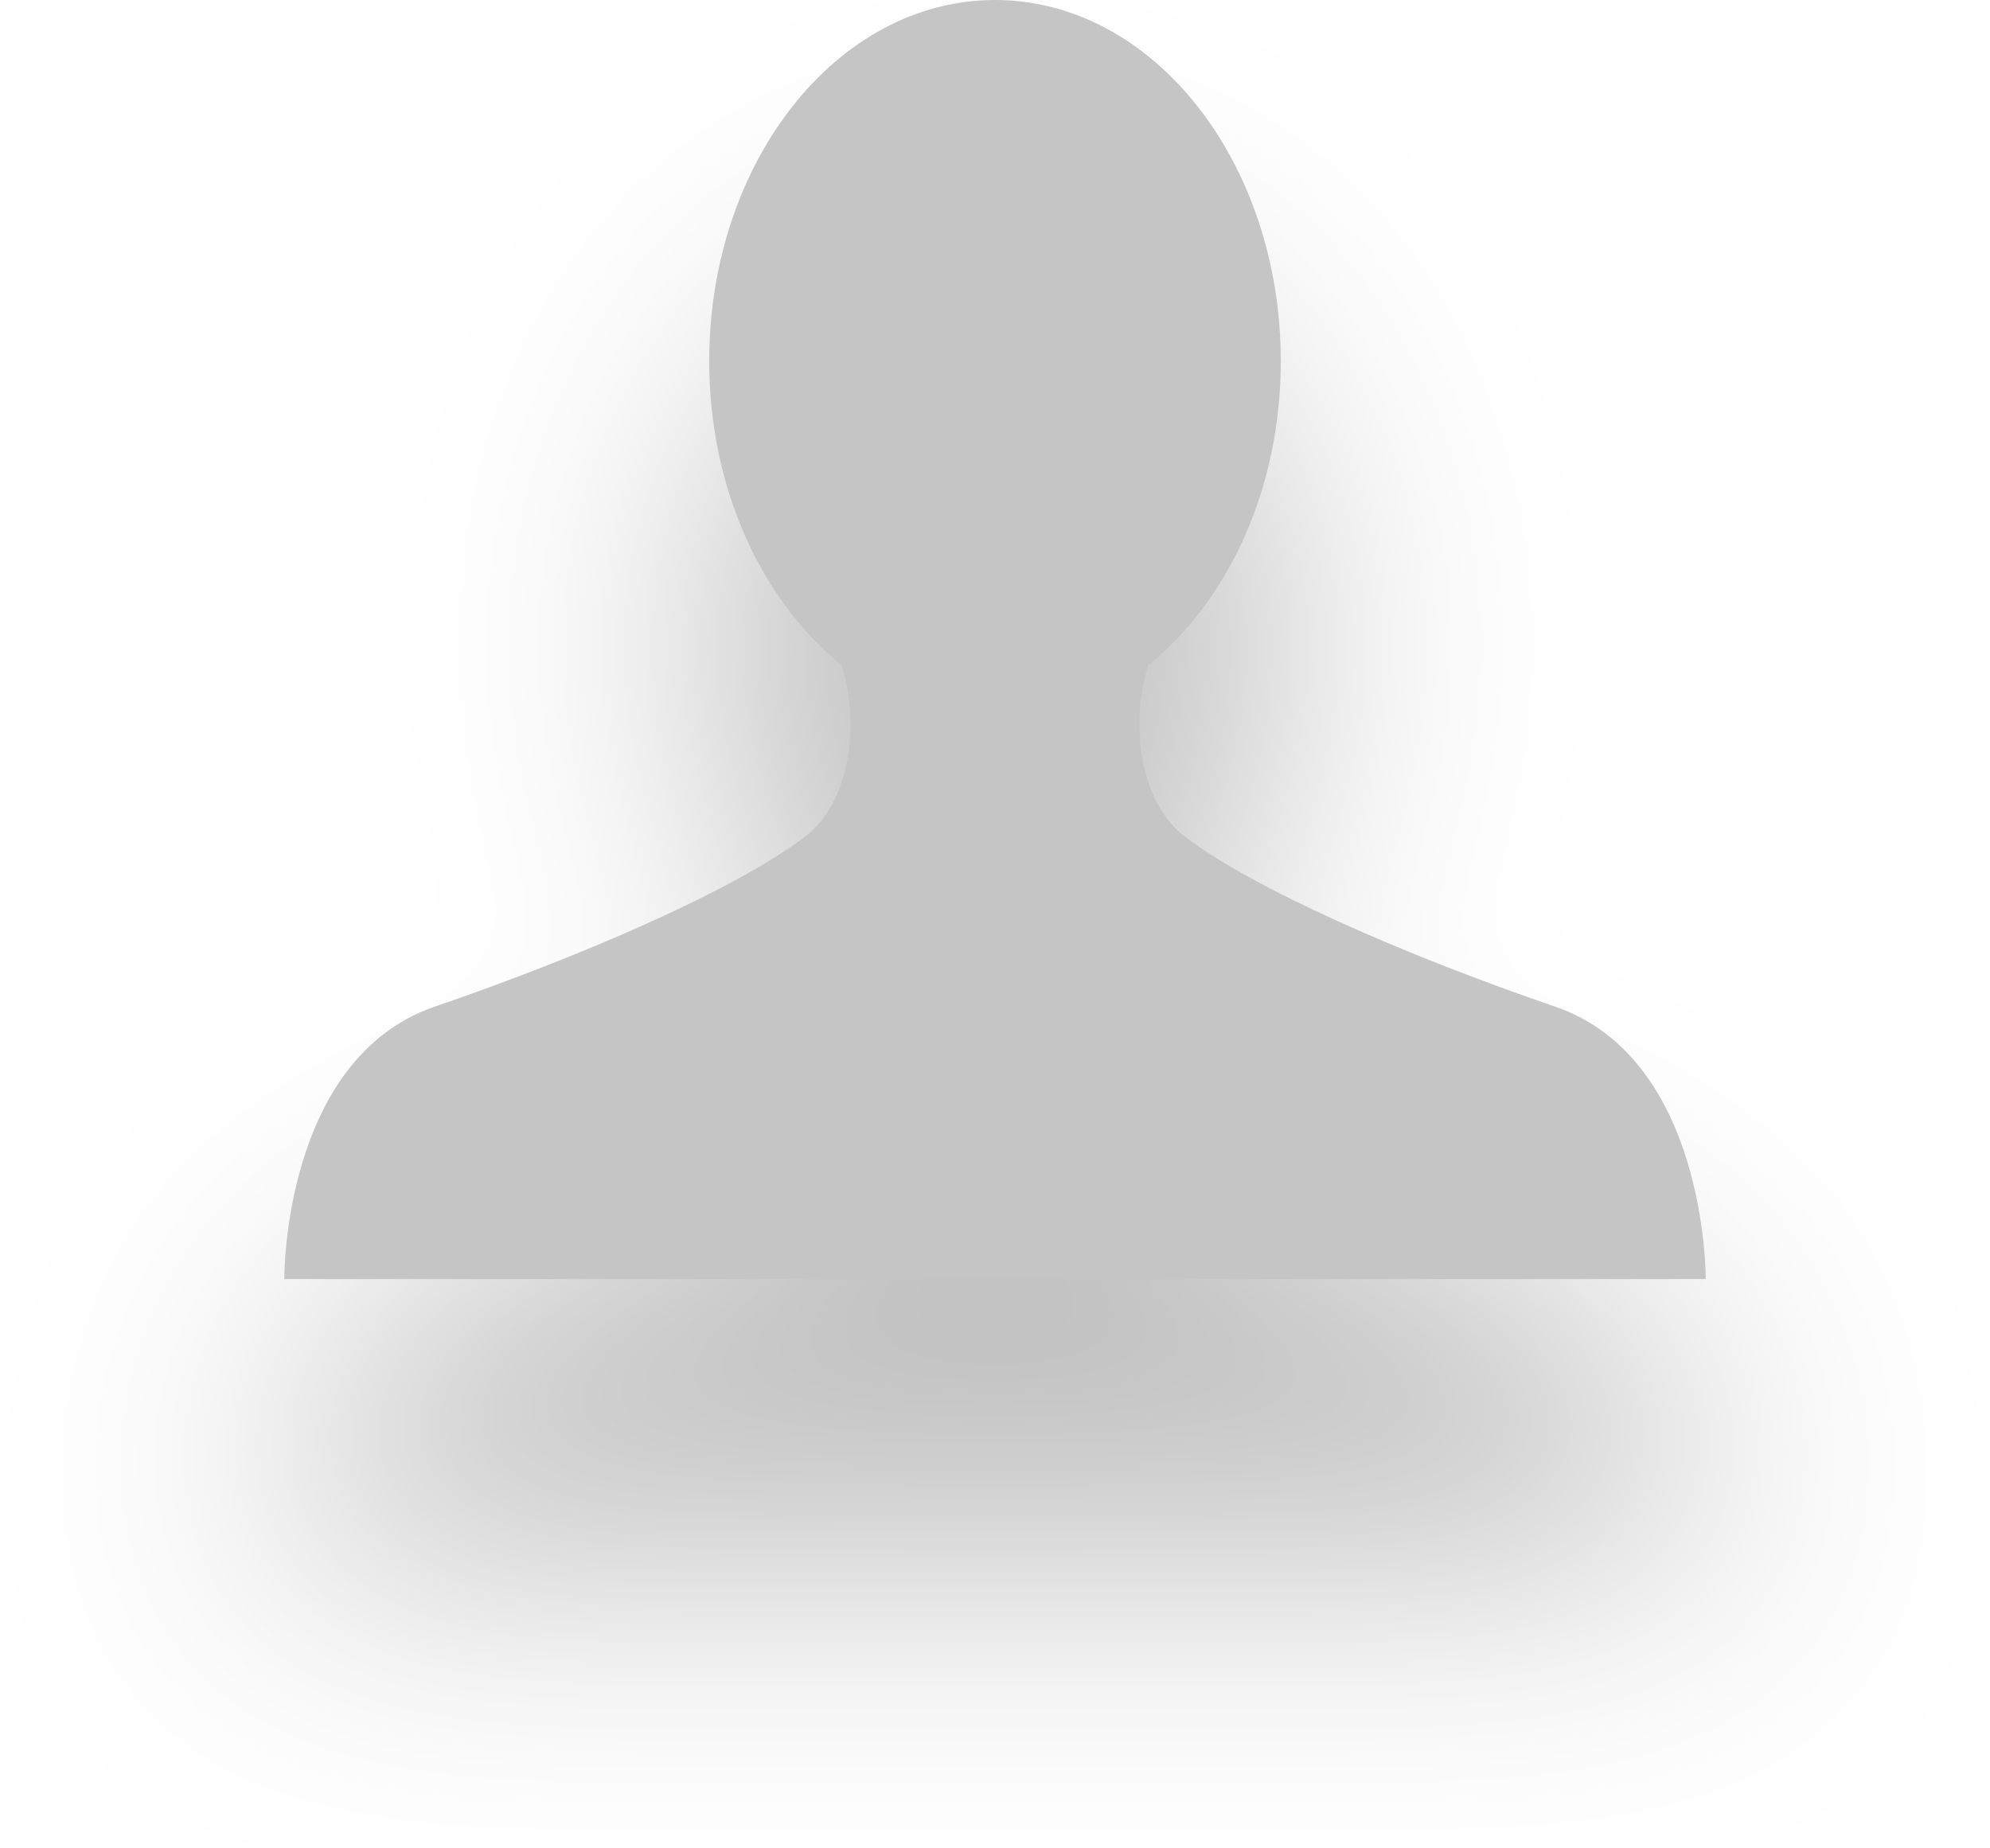
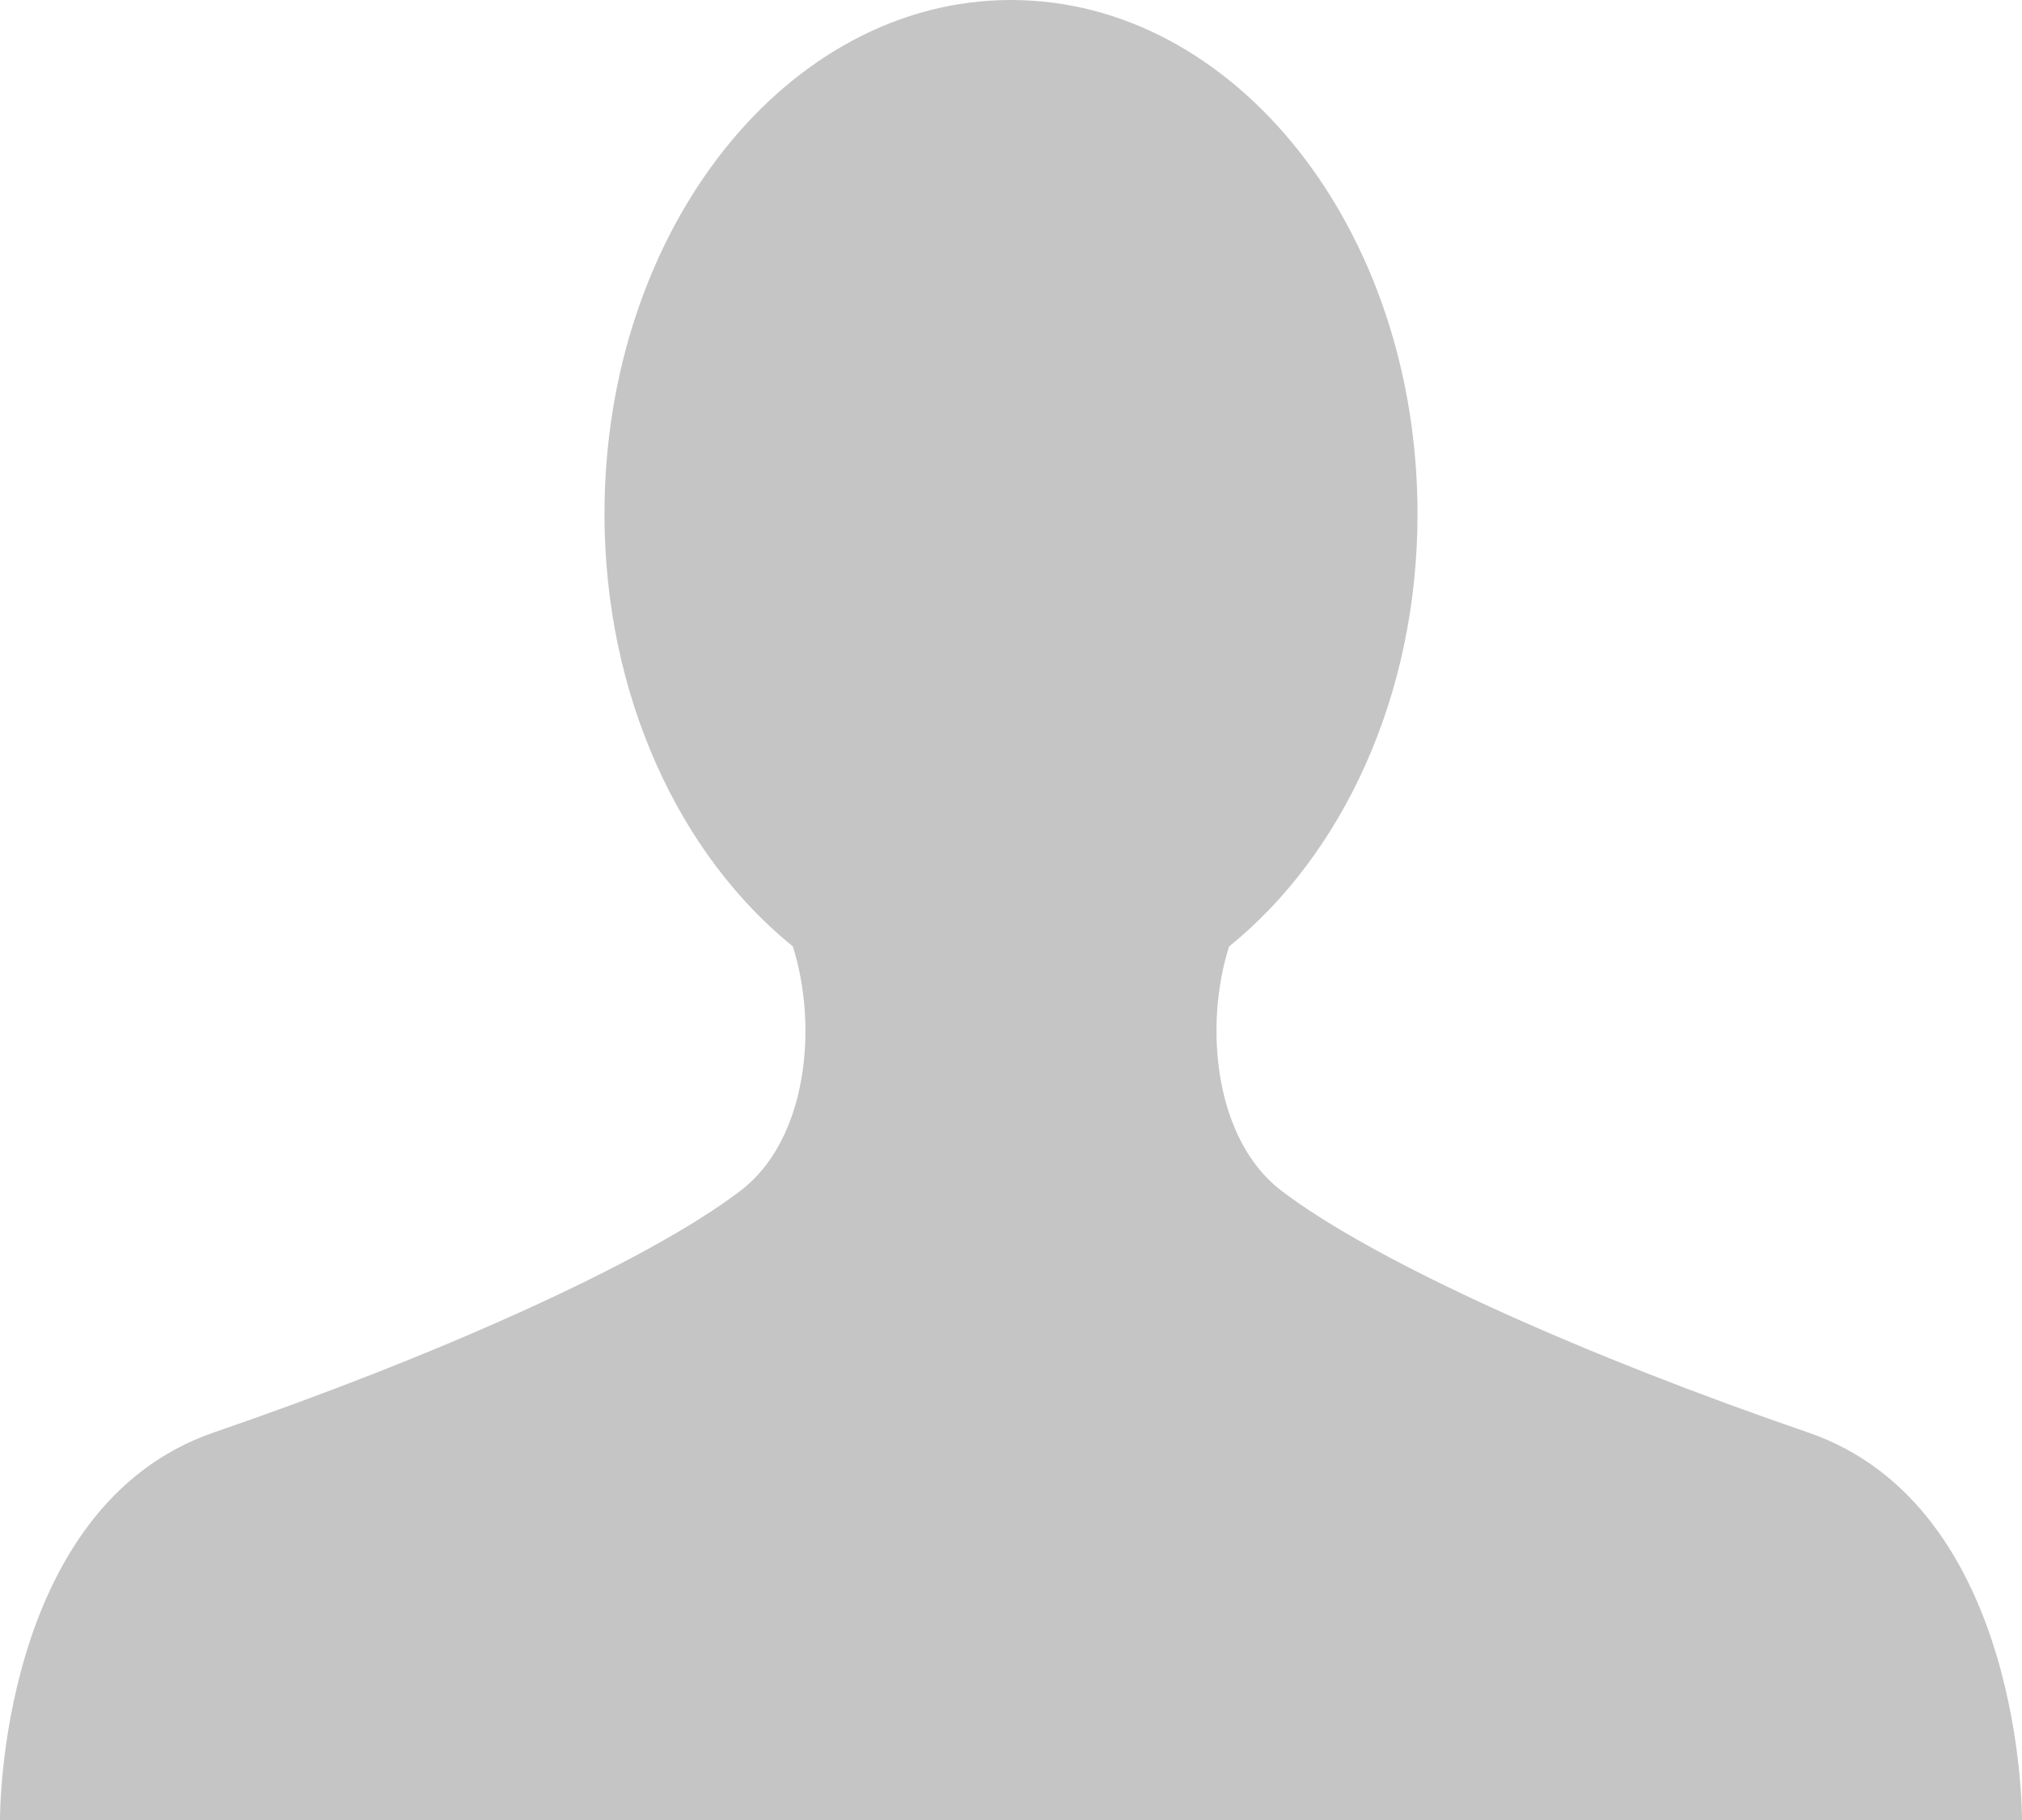
- <svg xmlns="http://www.w3.org/2000/svg" width="28" height="26" viewBox="0 0 28 26" fill="none">
-   <g filter="url(#filter0_d)">
-     <path d="M21.881 14.166C19.737 13.431 17.625 12.5 16.674 11.776C16.017 11.275 15.904 10.158 16.157 9.361C17.275 8.458 18.021 6.884 18.021 5.083C18.021 2.276 16.221 0 14 0C11.779 0 9.979 2.276 9.979 5.083C9.979 6.884 10.725 8.457 11.842 9.36C12.095 10.158 11.983 11.275 11.325 11.776C10.375 12.5 8.262 13.43 6.118 14.166C3.974 14.902 4 18 4 18H24C24 18 24.025 14.901 21.881 14.166Z" fill="#C5C5C5" />
-   </g>
-   <defs>
-     <filter id="filter0_d" x="0" y="0" width="28" height="26" filterUnits="userSpaceOnUse" color-interpolation-filters="sRGB">
-       <feFlood flood-opacity="0" result="BackgroundImageFix" />
-       <feColorMatrix in="SourceAlpha" type="matrix" values="0 0 0 0 0 0 0 0 0 0 0 0 0 0 0 0 0 0 127 0" />
-       <feOffset dy="4" />
-       <feGaussianBlur stdDeviation="2" />
-       <feColorMatrix type="matrix" values="0 0 0 0 0 0 0 0 0 0 0 0 0 0 0 0 0 0 0.25 0" />
-       <feBlend mode="normal" in2="BackgroundImageFix" result="effect1_dropShadow" />
-       <feBlend mode="normal" in="SourceGraphic" in2="effect1_dropShadow" result="shape" />
-     </filter>
-   </defs>
+ <svg xmlns="http://www.w3.org/2000/svg" width="20" height="18" viewBox="0 0 20 18" fill="none">
+   <path d="M17.881 14.166C15.737 13.431 13.625 12.5 12.674 11.776C12.017 11.275 11.904 10.158 12.157 9.361C13.275 8.458 14.021 6.884 14.021 5.083C14.021 2.276 12.221 0 10 0C7.779 0 5.979 2.276 5.979 5.083C5.979 6.884 6.725 8.457 7.842 9.36C8.095 10.158 7.983 11.275 7.325 11.776C6.375 12.5 4.262 13.43 2.118 14.166C-0.026 14.902 1.48343e-05 18 1.48343e-05 18H20C20 18 20.025 14.901 17.881 14.166Z" fill="#C5C5C5" />
</svg>
